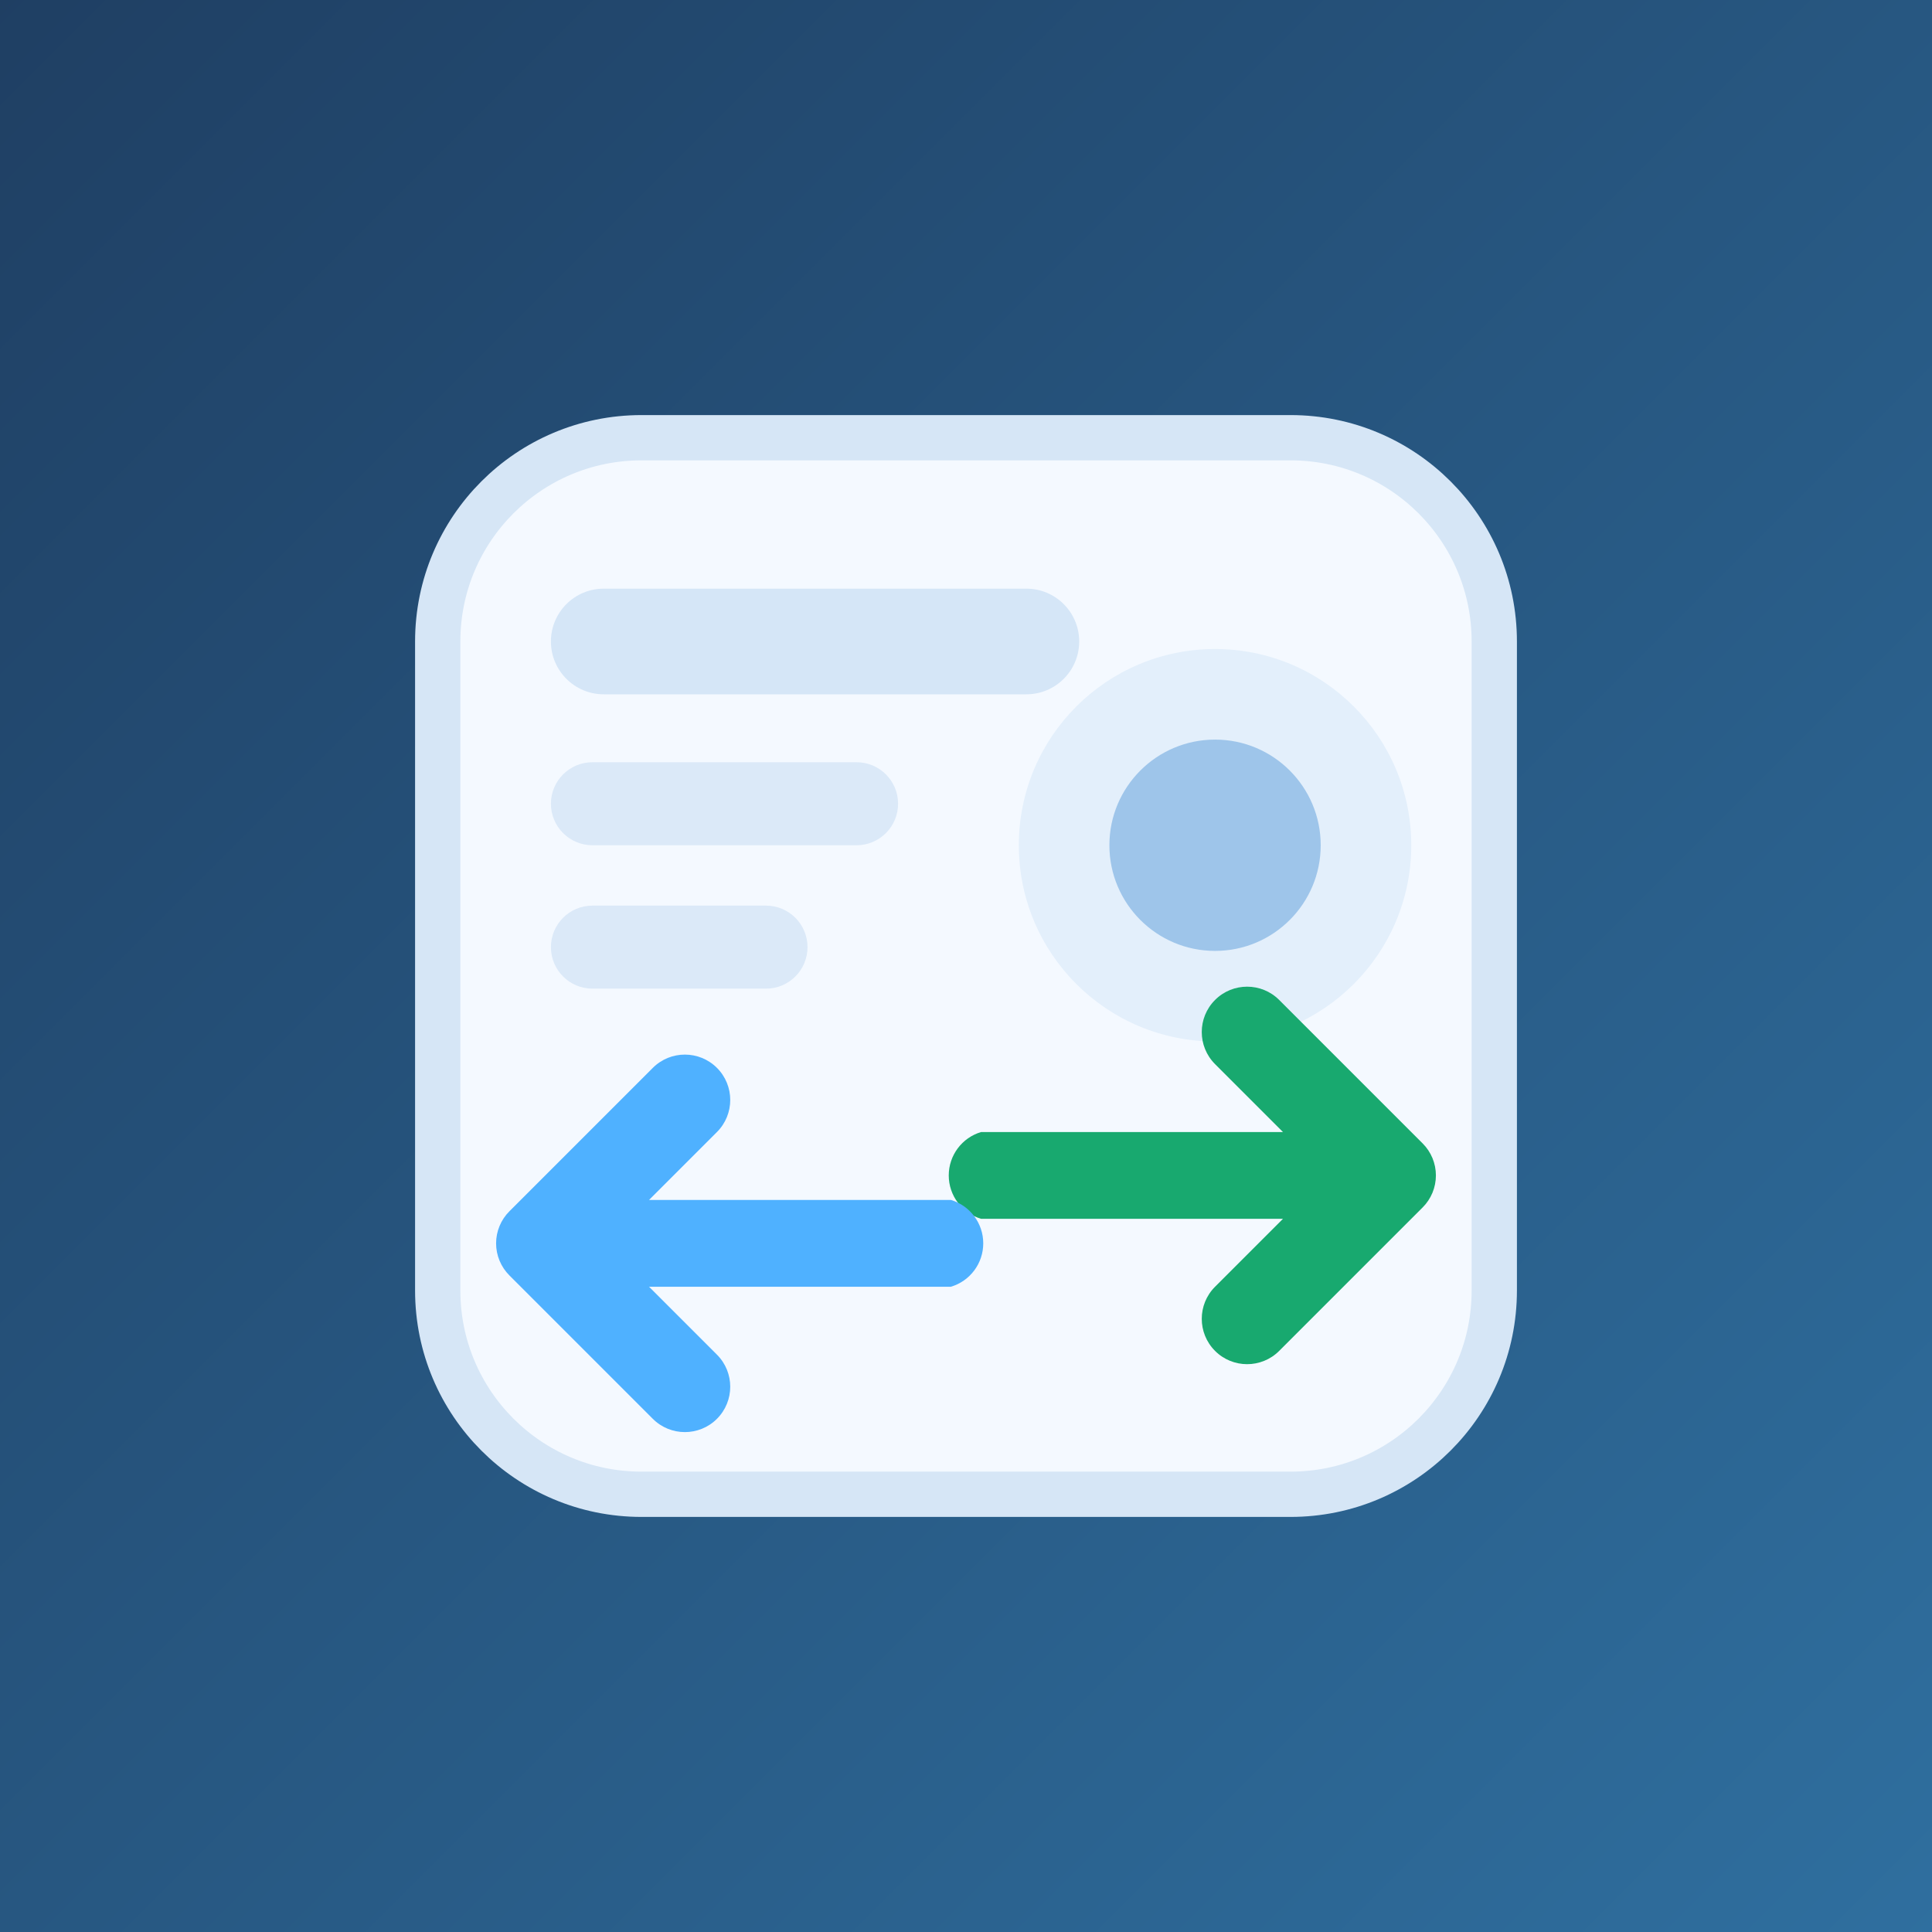
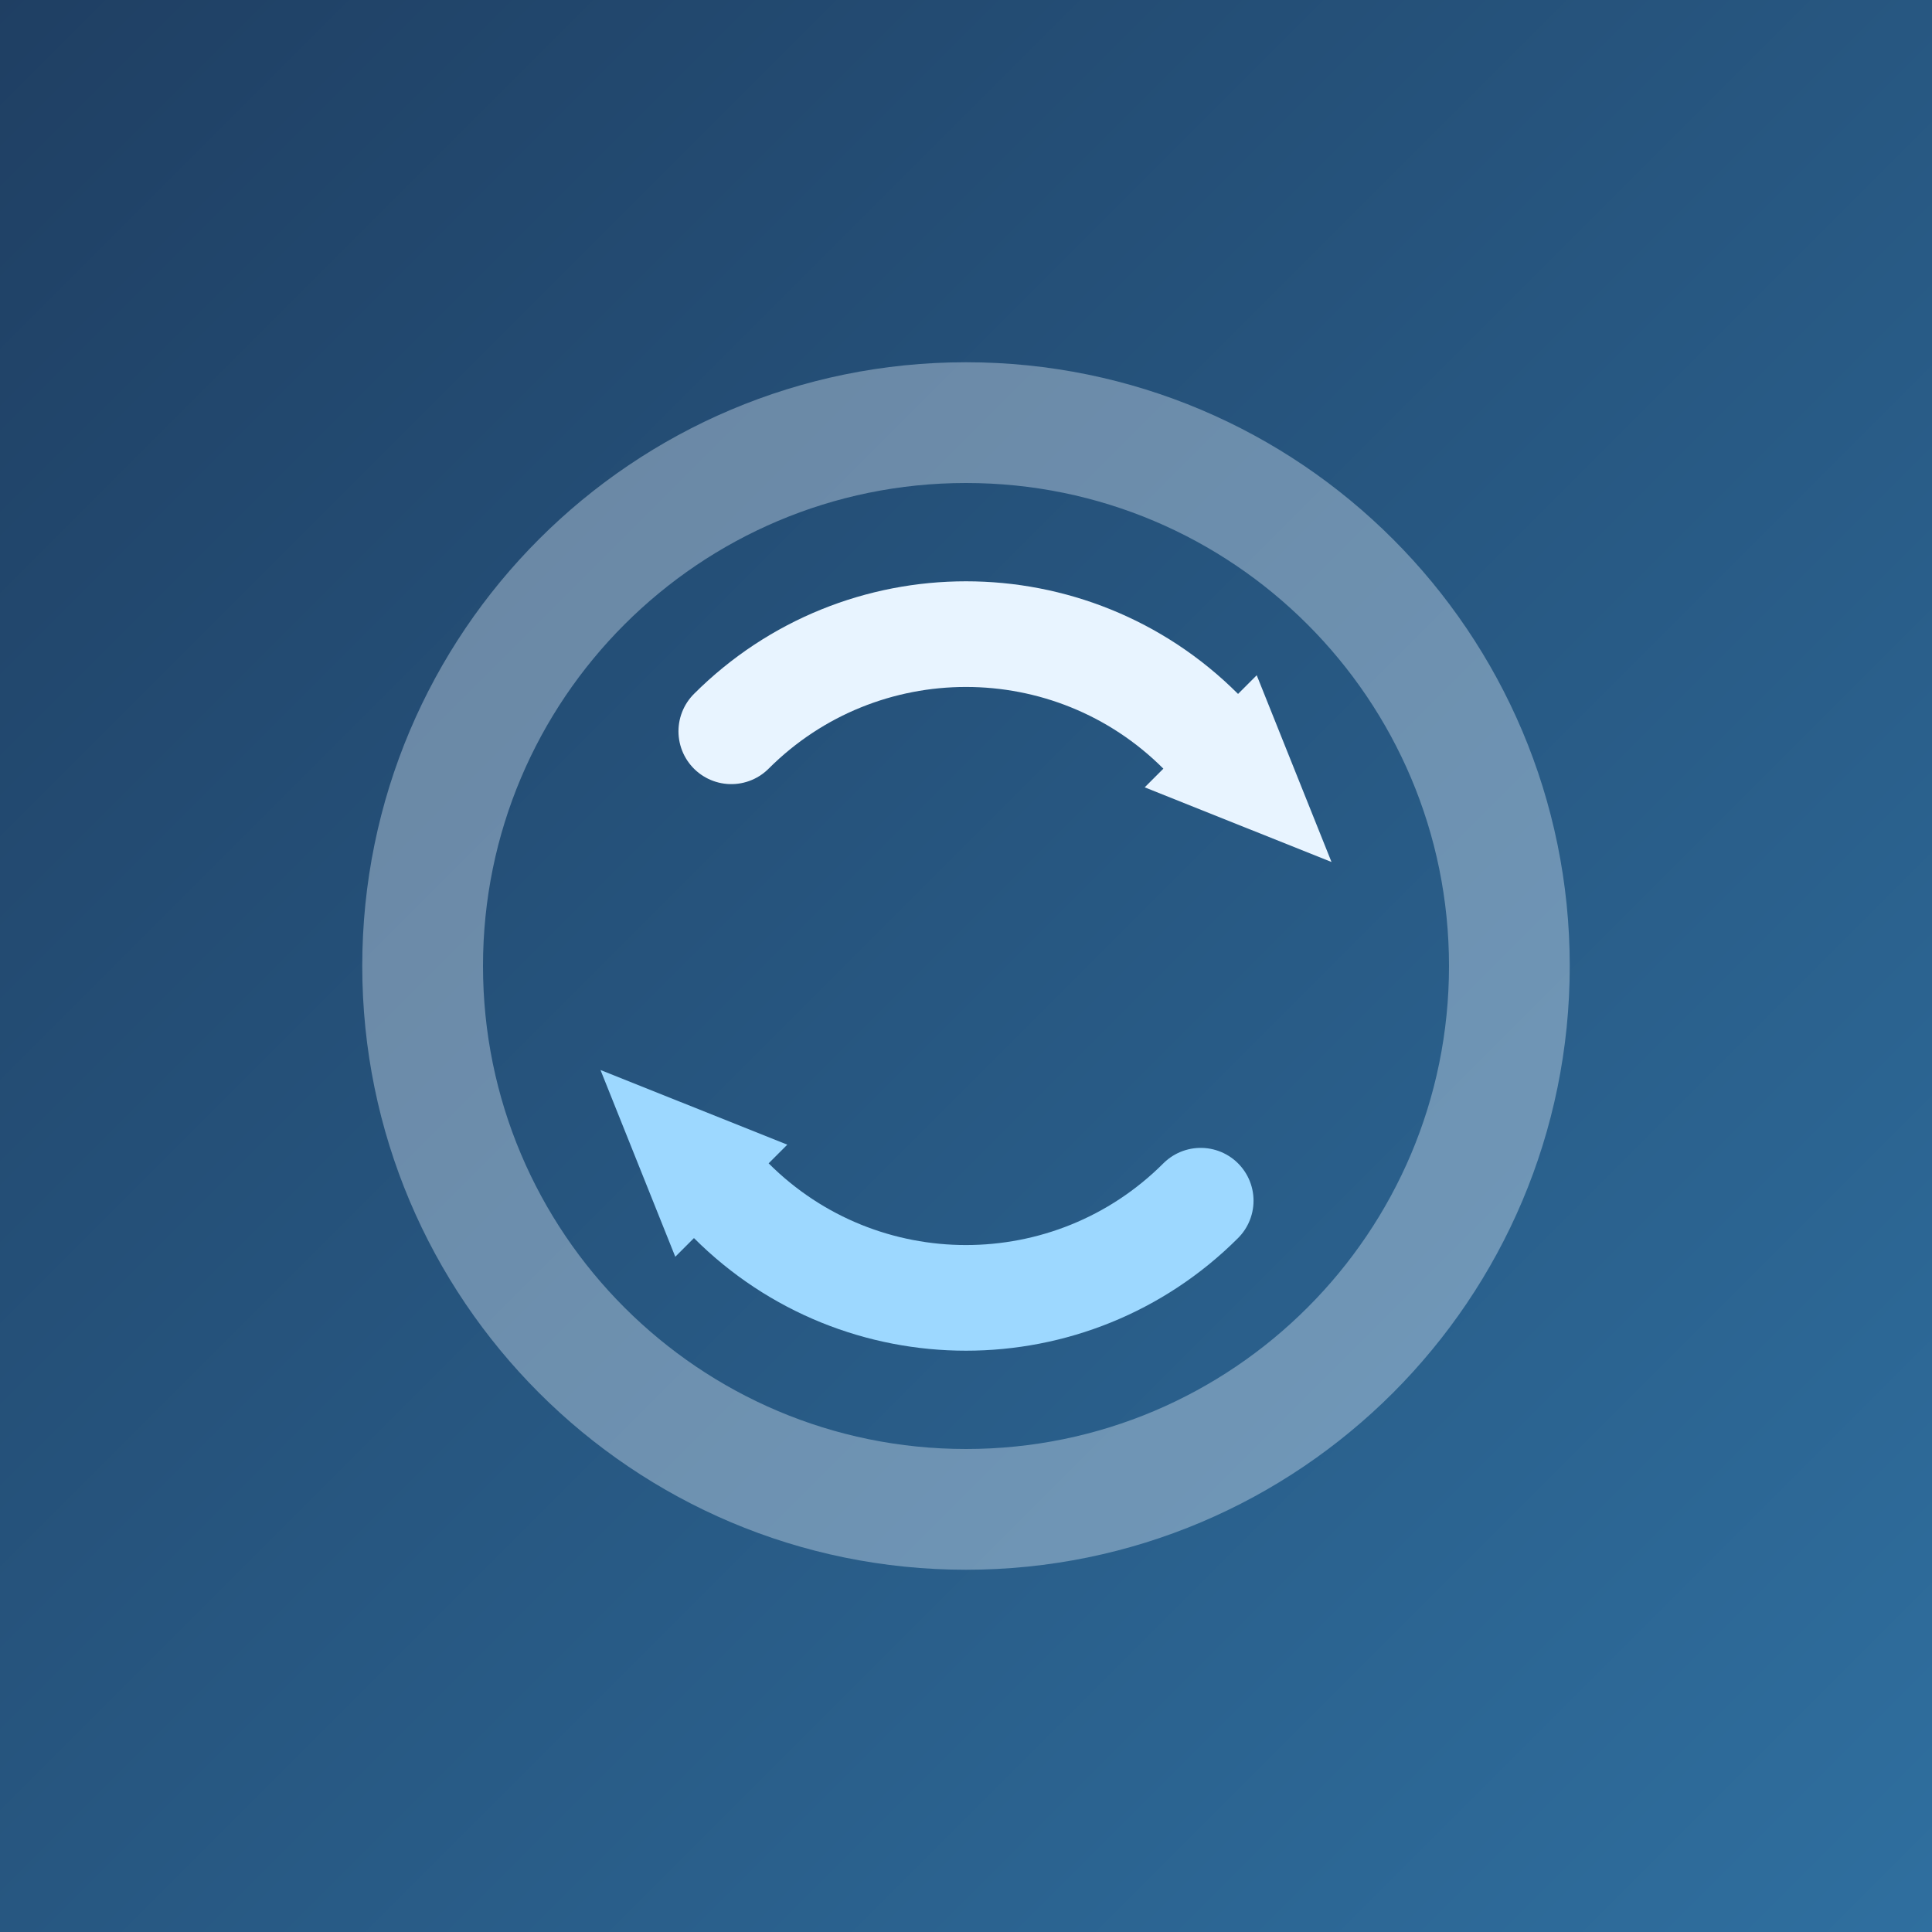
<svg xmlns="http://www.w3.org/2000/svg" viewBox="0 0 512 512" role="img" aria-label="Converter maskable icon">
  <defs>
    <linearGradient id="converterMaskBg" x1="0" y1="0" x2="1" y2="1">
      <stop offset="0%" stop-color="#1f3f63" />
      <stop offset="100%" stop-color="#2f6f9f" />
    </linearGradient>
+     <marker id="converterMaskArrowHeadLight" viewBox="0 0 56 56" refX="0" refY="28" markerWidth="56" markerHeight="56" orient="auto" markerUnits="userSpaceOnUse">
+       <path d="M0 7 L0 49 L49 28 Z" fill="#e8f4ff" />
+     </marker>
+     <marker id="converterMaskArrowHeadAccent" viewBox="0 0 56 56" refX="0" refY="28" markerWidth="56" markerHeight="56" orient="auto" markerUnits="userSpaceOnUse">
+       <path d="M0 7 L0 49 L49 28 Z" fill="#9dd8ff" />
+     </marker>
  </defs>
  <rect width="512" height="512" fill="url(#converterMaskBg)" />
-   <rect x="116" y="116" width="280" height="280" rx="54" fill="#f4f9ff" stroke="#d6e6f6" stroke-width="12" />
-   <rect x="146" y="156" width="140" height="28" rx="14" fill="#d5e6f7" />
-   <rect x="146" y="202" width="92" height="22" rx="11" fill="#dbe9f8" />
-   <rect x="146" y="240" width="68" height="22" rx="11" fill="#dbe9f8" />
-   <circle cx="322" cy="224" r="52" fill="#e3effb" />
-   <circle cx="322" cy="224" r="28" fill="#9ec5ea" />
-   <path d="M260 300h80l-18-18a12 12 0 0 1 17-17l38 38a12 12 0 0 1 0 17l-38 38a12 12 0 0 1-17-17l18-18h-80a12 12 0 0 1 0-23z" fill="#18a96f" />
-   <path d="M252 341h-80l18 18a12 12 0 0 1-17 17l-38-38a12 12 0 0 1 0-17l38-38a12 12 0 0 1 17 17l-18 18h80a12 12 0 0 1 0 23z" fill="#4fb1ff" />
+   <circle cx="256" cy="256" r="144" fill="none" stroke="#e8f4ff" stroke-width="32" stroke-linecap="round" opacity="0.36" />
+   <path d="M193.8 193.8 A88 88 0 0 1 318.2 193.8" fill="none" stroke="#e8f4ff" stroke-width="28" stroke-linecap="round" marker-end="url(#converterMaskArrowHeadLight)" />
+   <path d="M318.2 318.2 A88 88 0 0 1 193.8 318.2" fill="none" stroke="#9dd8ff" stroke-width="28" stroke-linecap="round" marker-end="url(#converterMaskArrowHeadAccent)" />
</svg>
